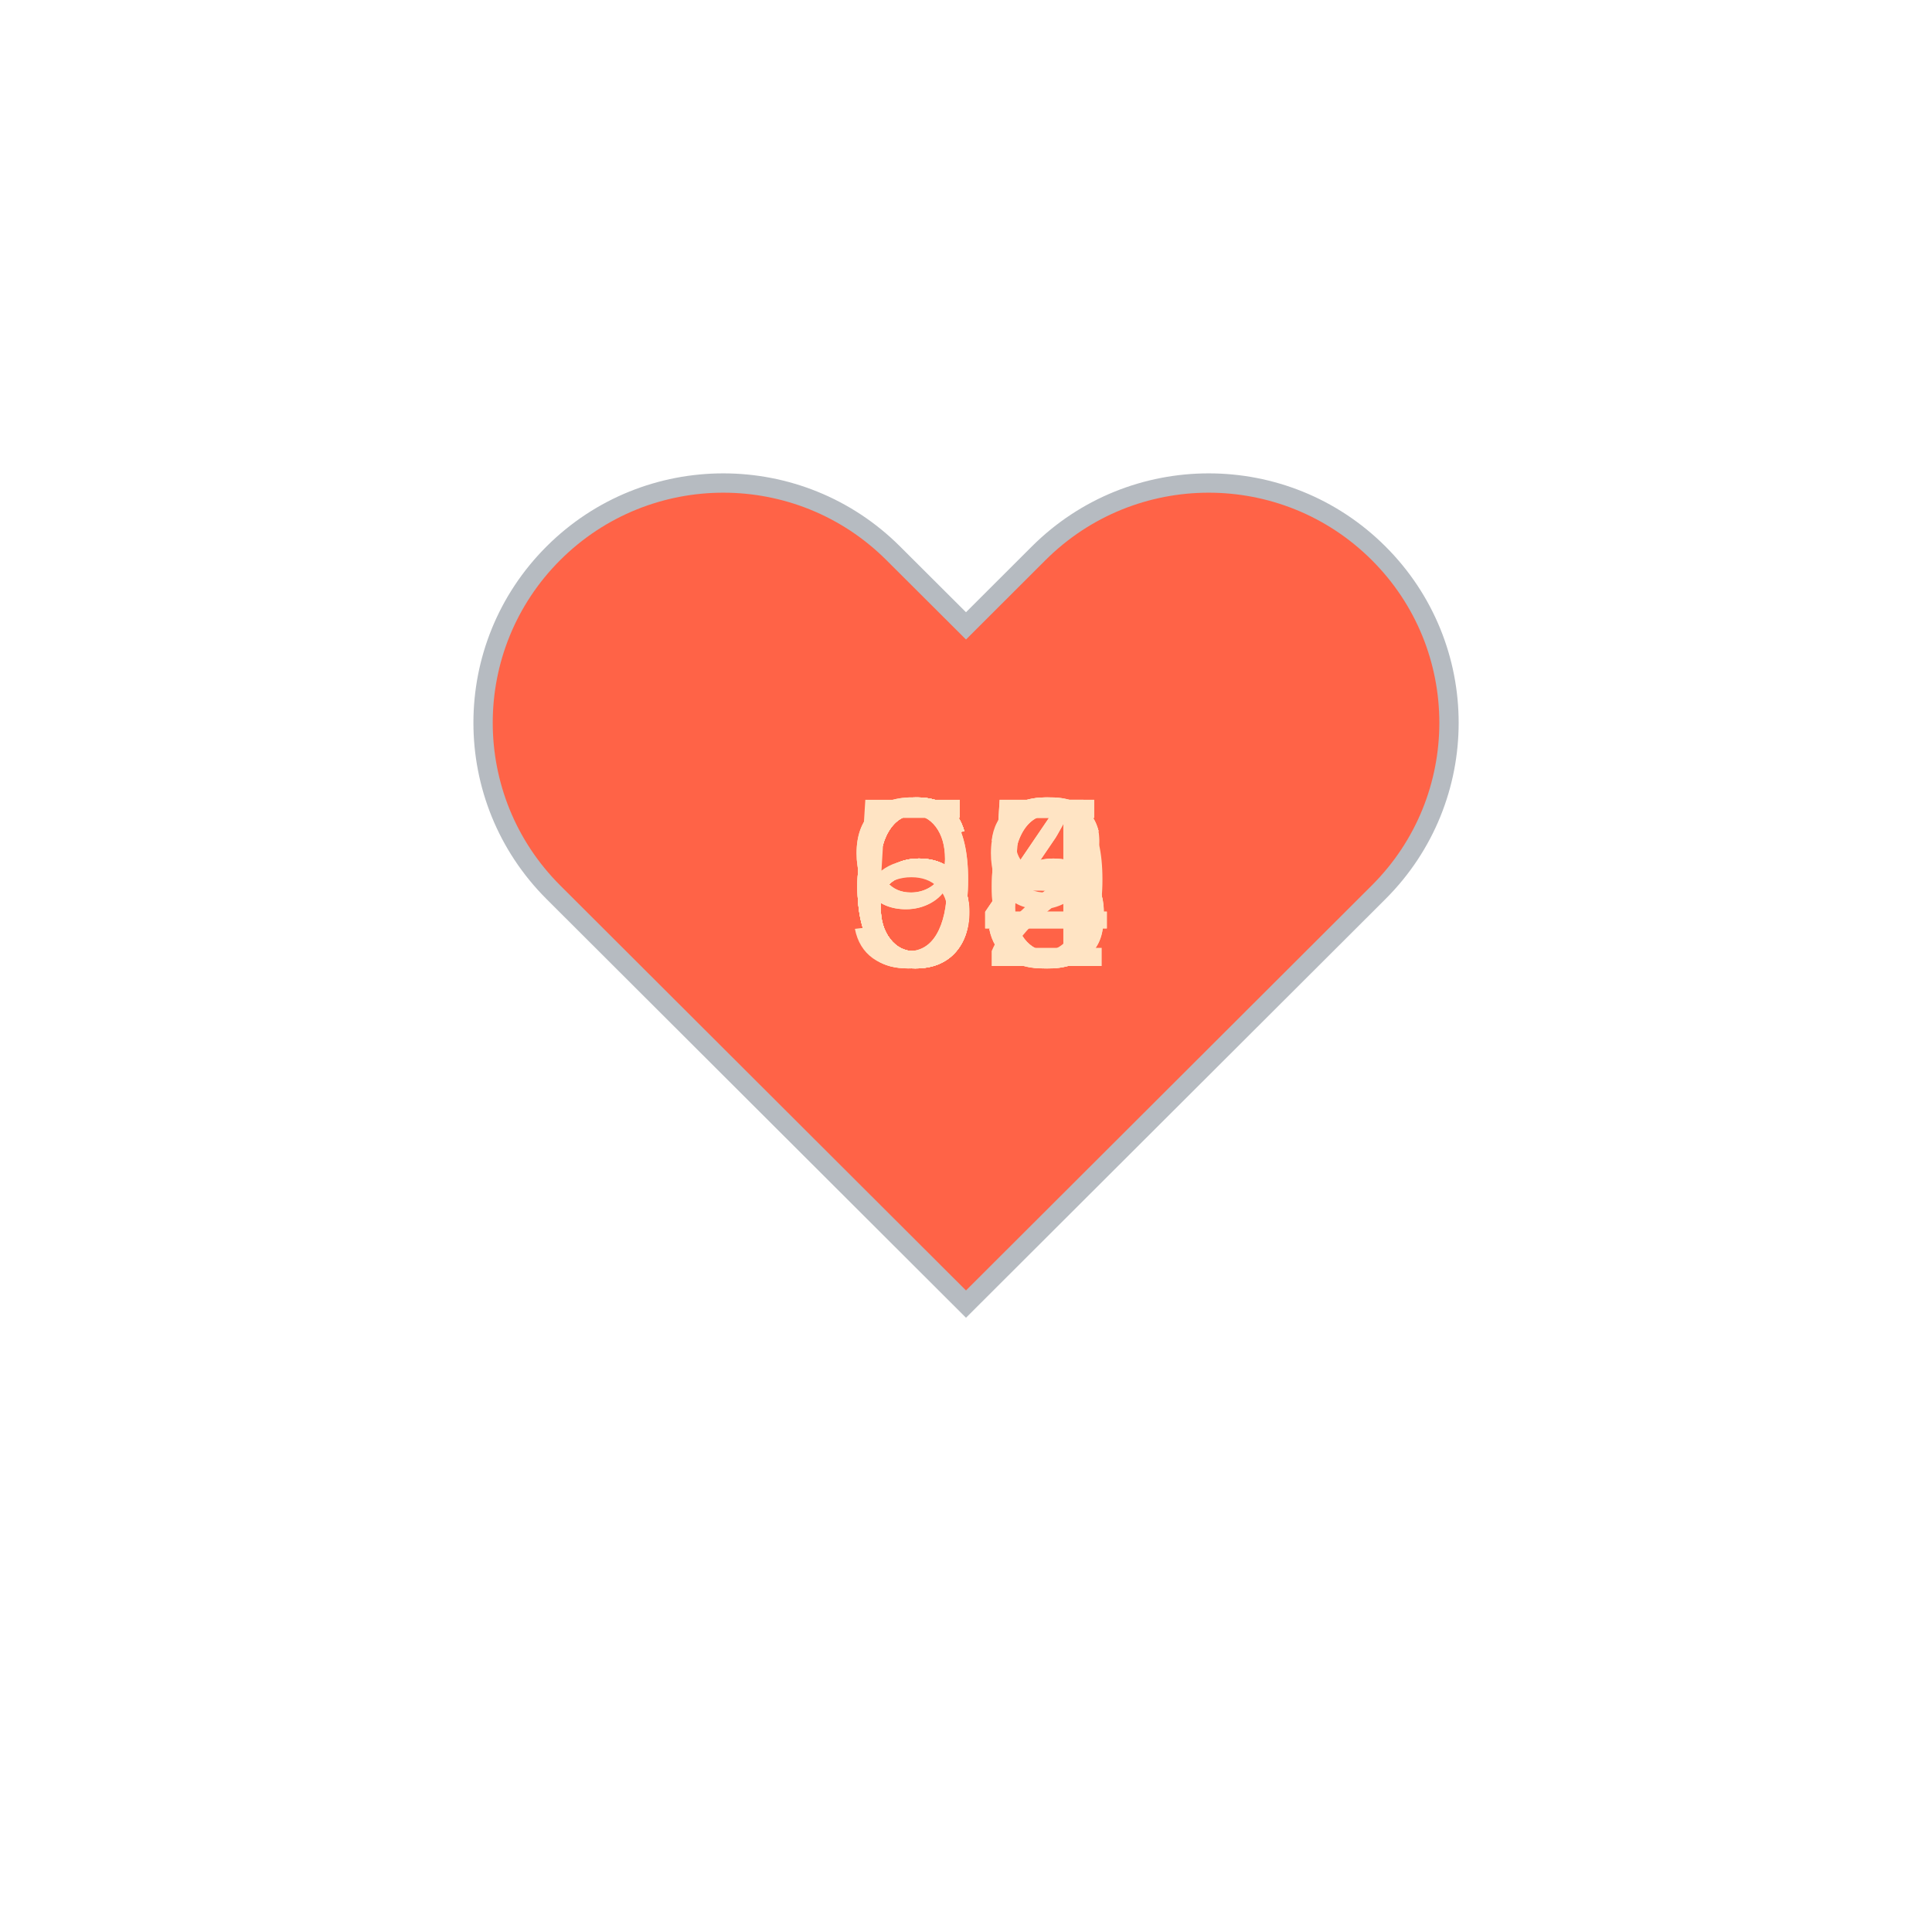
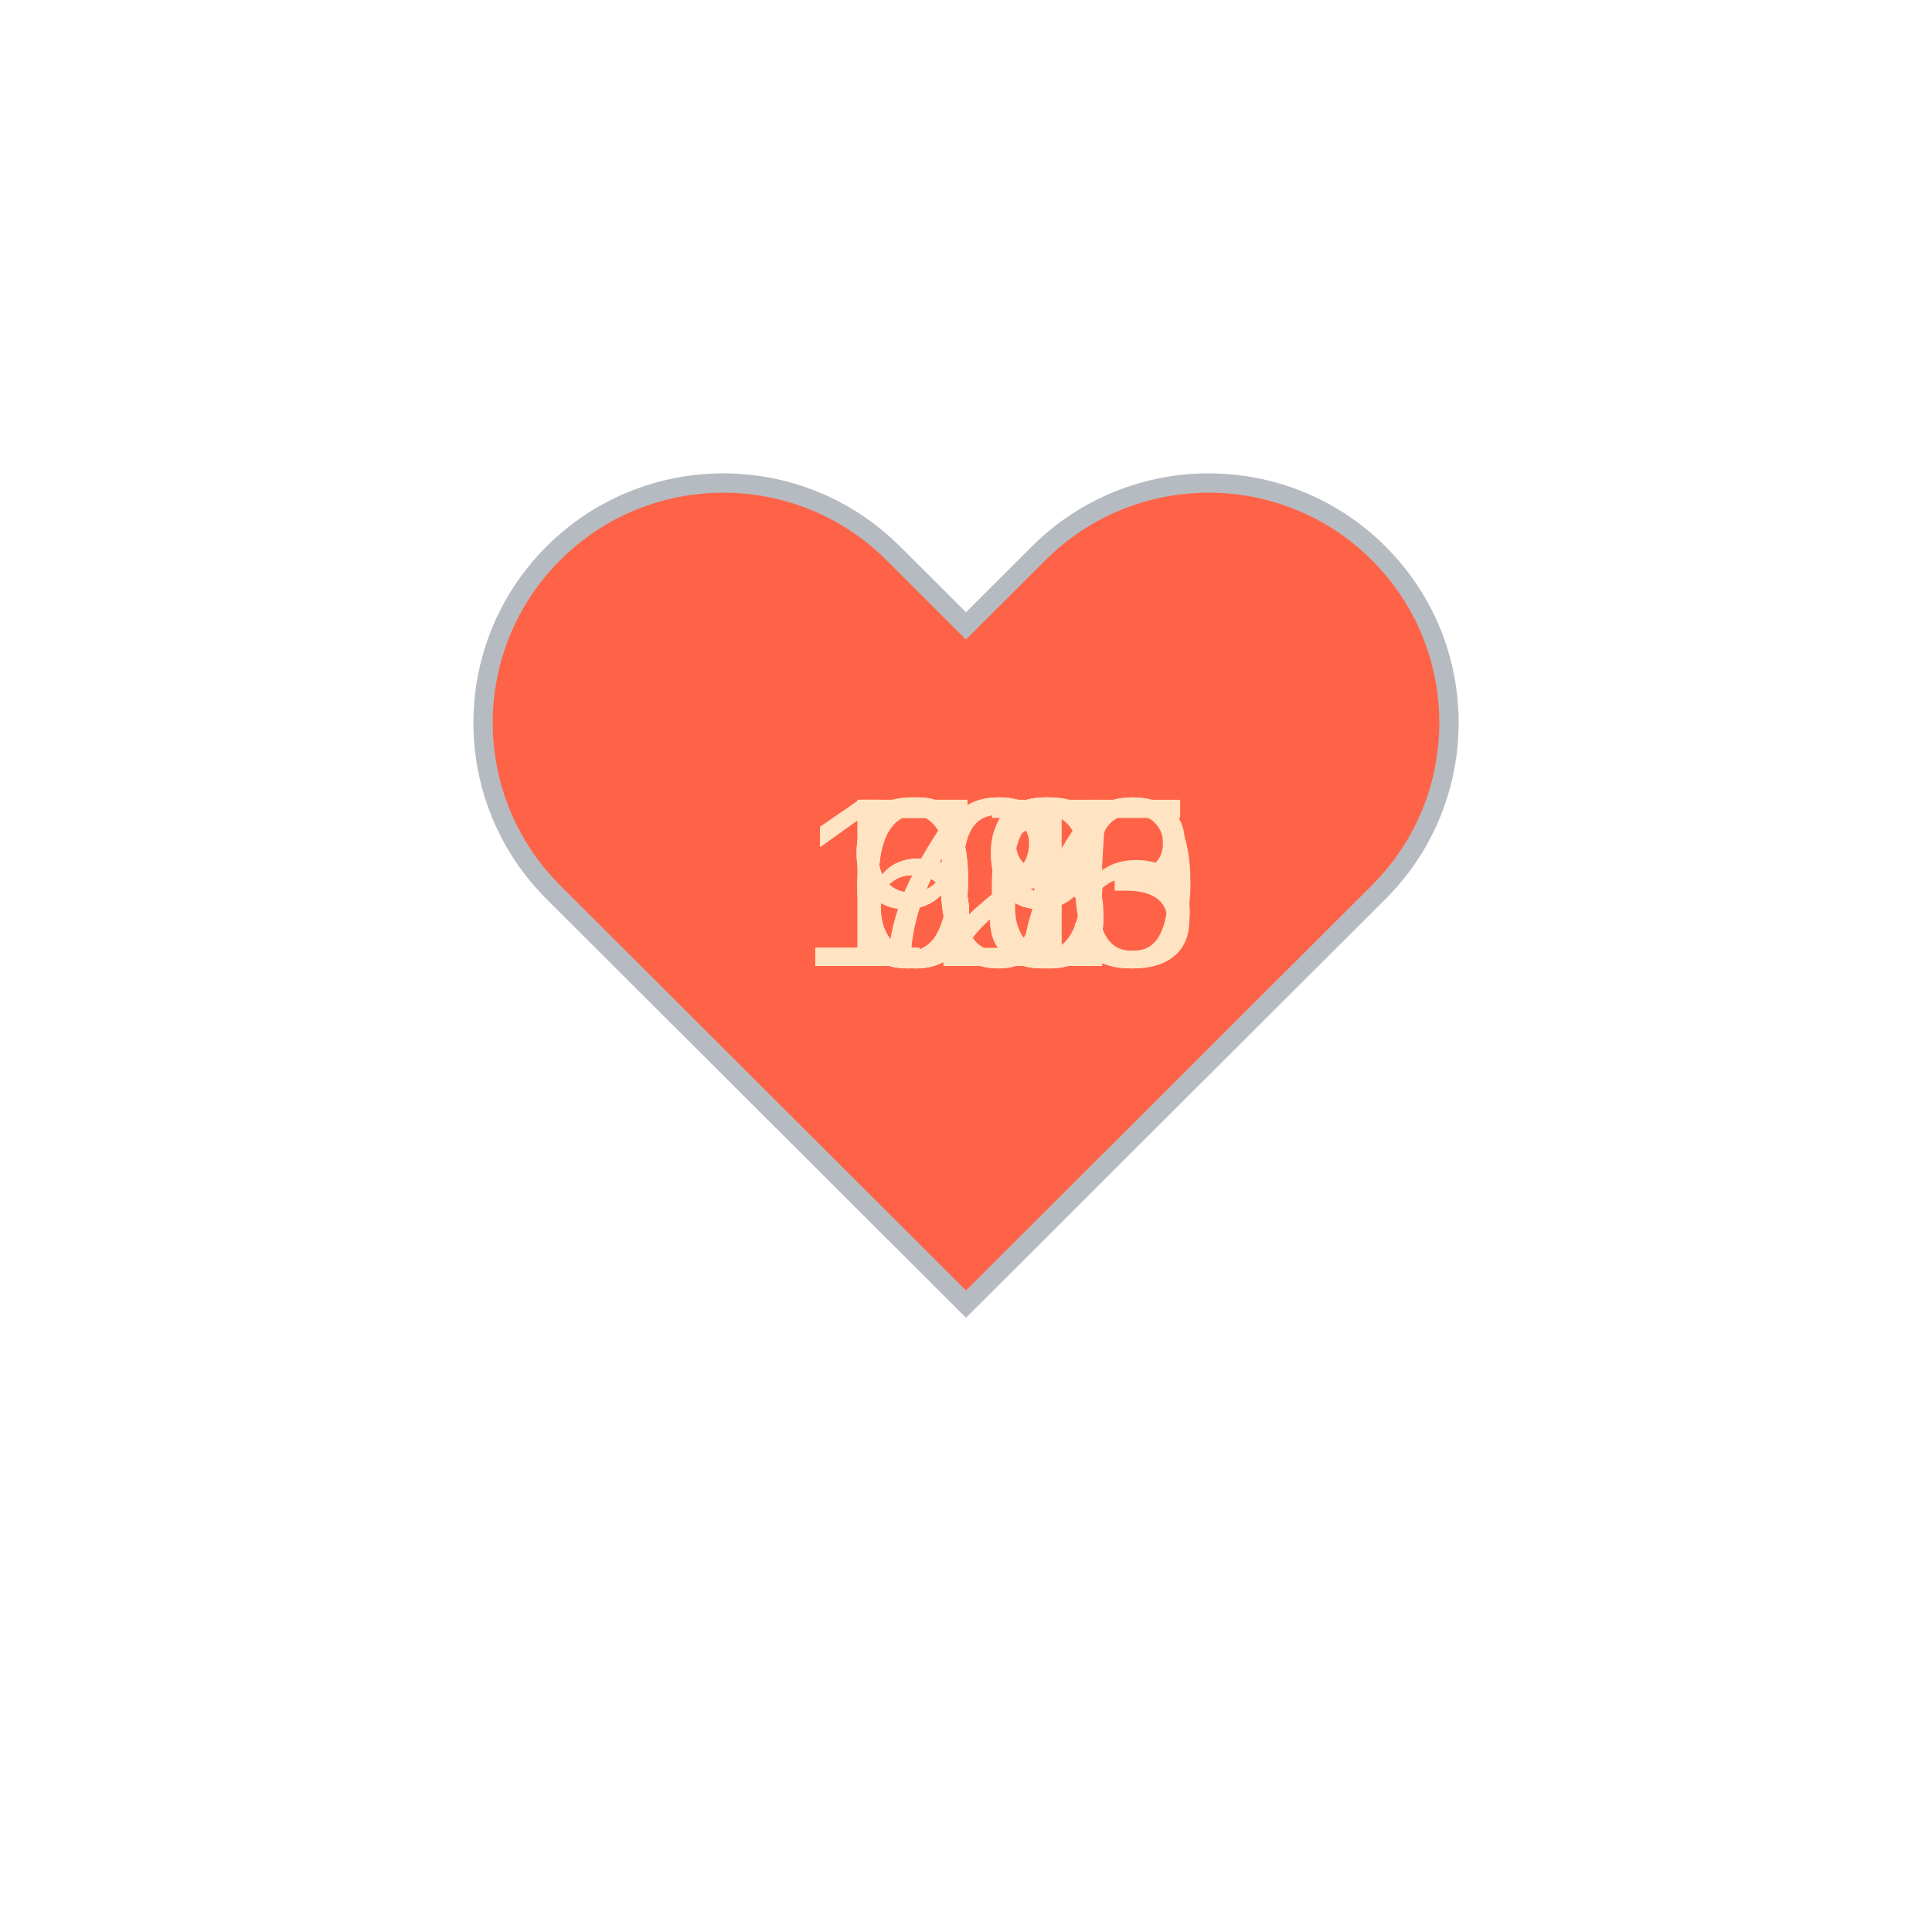
<svg xmlns="http://www.w3.org/2000/svg" baseProfile="full" height="150" version="1.1" viewBox="0,0,200,200" width="150">
  <defs />
  <g transform="translate(100 100)">
    <path d="M92.71,7.27L92.71,7.27c-9.71-9.69-25.46-9.69-35.18,0L50,14.79l-7.54-7.52C32.75-2.42,17-2.42,7.29,7.27v0 c-9.71,9.69-9.71,25.41,0,35.1L50,85l42.71-42.63C102.43,32.68,102.43,16.96,92.71,7.27z" fill="tomato" stroke="#B6BBC1" stroke-width="2" transform="translate(-50 -50)" />
    <animateTransform additive="sum" attributeName="transform" dur="1.2s" repeatCount="indefinite" type="scale" values="1; 1.5; 1.25; 1.5; 1.5; 1;" />
-     <text fill="bisque" style="font-size:25px; font-family:Arial" transform="translate(-12.5 0)">93<animate attributeName="visibility" dur="12.0s" keyTimes="0;0.1;0.2;0.3;0.4;0.5;0.6;0.7;0.8;0.9;1.0" repeatCount="indefinite" values="visible;hidden;hidden;hidden;hidden;hidden;hidden;hidden;hidden;hidden;hidden" />
+     <text fill="bisque" style="font-size:25px; font-family:Arial" transform="translate(-12.5 0)">68<animate attributeName="visibility" dur="12.0s" keyTimes="0;0.1;0.2;0.3;0.4;0.5;0.6;0.7;0.8;0.9;1.0" repeatCount="indefinite" values="visible;hidden;hidden;hidden;hidden;hidden;hidden;hidden;hidden;hidden;hidden" />
    </text>
-     <text fill="bisque" style="font-size:25px; font-family:Arial" transform="translate(-12.5 0)">94<animate attributeName="visibility" dur="12.0s" keyTimes="0;0.1;0.2;0.3;0.4;0.5;0.6;0.7;0.8;0.9;1.0" repeatCount="indefinite" values="hidden;visible;hidden;hidden;hidden;hidden;hidden;hidden;hidden;hidden;hidden" />
+     <text fill="bisque" style="font-size:25px; font-family:Arial" transform="translate(-12.5 0)">68<animate attributeName="visibility" dur="12.0s" keyTimes="0;0.1;0.2;0.3;0.4;0.5;0.6;0.7;0.8;0.9;1.0" repeatCount="indefinite" values="hidden;visible;hidden;hidden;hidden;hidden;hidden;hidden;hidden;hidden;hidden" />
    </text>
-     <text fill="bisque" style="font-size:25px; font-family:Arial" transform="translate(-12.5 0)">68<animate attributeName="visibility" dur="12.0s" keyTimes="0;0.1;0.2;0.3;0.4;0.5;0.6;0.7;0.8;0.9;1.0" repeatCount="indefinite" values="hidden;hidden;visible;hidden;hidden;hidden;hidden;hidden;hidden;hidden;hidden" />
+     <text fill="bisque" style="font-size:25px; font-family:Arial" transform="translate(-12.5 0)">67<animate attributeName="visibility" dur="12.0s" keyTimes="0;0.1;0.2;0.3;0.4;0.5;0.6;0.7;0.8;0.9;1.0" repeatCount="indefinite" values="hidden;hidden;visible;hidden;hidden;hidden;hidden;hidden;hidden;hidden;hidden" />
    </text>
-     <text fill="bisque" style="font-size:25px; font-family:Arial" transform="translate(-12.5 0)">66<animate attributeName="visibility" dur="12.0s" keyTimes="0;0.1;0.2;0.3;0.4;0.5;0.6;0.7;0.8;0.9;1.0" repeatCount="indefinite" values="hidden;hidden;hidden;visible;hidden;hidden;hidden;hidden;hidden;hidden;hidden" />
+     <text fill="bisque" style="font-size:25px; font-family:Arial" transform="translate(-12.5 0)">71<animate attributeName="visibility" dur="12.0s" keyTimes="0;0.1;0.2;0.3;0.4;0.5;0.6;0.7;0.8;0.9;1.0" repeatCount="indefinite" values="hidden;hidden;hidden;visible;hidden;hidden;hidden;hidden;hidden;hidden;hidden" />
    </text>
-     <text fill="bisque" style="font-size:25px; font-family:Arial" transform="translate(-12.5 0)">65<animate attributeName="visibility" dur="12.0s" keyTimes="0;0.1;0.2;0.3;0.4;0.5;0.6;0.7;0.8;0.9;1.0" repeatCount="indefinite" values="hidden;hidden;hidden;hidden;visible;hidden;hidden;hidden;hidden;hidden;hidden" />
+     <text fill="bisque" style="font-size:25px; font-family:Arial" transform="translate(-12.5 0)">99<animate attributeName="visibility" dur="12.0s" keyTimes="0;0.1;0.2;0.3;0.4;0.5;0.6;0.7;0.8;0.9;1.0" repeatCount="indefinite" values="hidden;hidden;hidden;hidden;visible;hidden;hidden;hidden;hidden;hidden;hidden" />
    </text>
-     <text fill="bisque" style="font-size:25px; font-family:Arial" transform="translate(-12.5 0)">66<animate attributeName="visibility" dur="12.0s" keyTimes="0;0.1;0.2;0.3;0.4;0.5;0.6;0.7;0.8;0.9;1.0" repeatCount="indefinite" values="hidden;hidden;hidden;hidden;hidden;visible;hidden;hidden;hidden;hidden;hidden" />
+     <text fill="bisque" style="font-size:25px; font-family:Arial" transform="translate(-17.5 0)">120<animate attributeName="visibility" dur="12.0s" keyTimes="0;0.1;0.2;0.3;0.4;0.5;0.6;0.7;0.8;0.9;1.0" repeatCount="indefinite" values="hidden;hidden;hidden;hidden;hidden;visible;hidden;hidden;hidden;hidden;hidden" />
    </text>
-     <text fill="bisque" style="font-size:25px; font-family:Arial" transform="translate(-12.5 0)">64<animate attributeName="visibility" dur="12.0s" keyTimes="0;0.1;0.2;0.3;0.4;0.5;0.6;0.7;0.8;0.9;1.0" repeatCount="indefinite" values="hidden;hidden;hidden;hidden;hidden;hidden;visible;hidden;hidden;hidden;hidden" />
+     <text fill="bisque" style="font-size:25px; font-family:Arial" transform="translate(-17.5 0)">105<animate attributeName="visibility" dur="12.0s" keyTimes="0;0.1;0.2;0.3;0.4;0.5;0.6;0.7;0.8;0.9;1.0" repeatCount="indefinite" values="hidden;hidden;hidden;hidden;hidden;hidden;visible;hidden;hidden;hidden;hidden" />
    </text>
-     <text fill="bisque" style="font-size:25px; font-family:Arial" transform="translate(-12.5 0)">59<animate attributeName="visibility" dur="12.0s" keyTimes="0;0.1;0.2;0.3;0.4;0.5;0.6;0.7;0.8;0.9;1.0" repeatCount="indefinite" values="hidden;hidden;hidden;hidden;hidden;hidden;hidden;visible;hidden;hidden;hidden" />
+     <text fill="bisque" style="font-size:25px; font-family:Arial" transform="translate(-17.5 0)">103<animate attributeName="visibility" dur="12.0s" keyTimes="0;0.1;0.2;0.3;0.4;0.5;0.6;0.7;0.8;0.9;1.0" repeatCount="indefinite" values="hidden;hidden;hidden;hidden;hidden;hidden;hidden;visible;hidden;hidden;hidden" />
    </text>
-     <text fill="bisque" style="font-size:25px; font-family:Arial" transform="translate(-12.5 0)">65<animate attributeName="visibility" dur="12.0s" keyTimes="0;0.1;0.2;0.3;0.4;0.5;0.6;0.7;0.8;0.9;1.0" repeatCount="indefinite" values="hidden;hidden;hidden;hidden;hidden;hidden;hidden;hidden;visible;hidden;hidden" />
+     <text fill="bisque" style="font-size:25px; font-family:Arial" transform="translate(-12.5 0)">76<animate attributeName="visibility" dur="12.0s" keyTimes="0;0.1;0.2;0.3;0.4;0.5;0.6;0.7;0.8;0.9;1.0" repeatCount="indefinite" values="hidden;hidden;hidden;hidden;hidden;hidden;hidden;hidden;visible;hidden;hidden" />
    </text>
-     <text fill="bisque" style="font-size:25px; font-family:Arial" transform="translate(-12.5 0)">62<animate attributeName="visibility" dur="12.0s" keyTimes="0;0.1;0.2;0.3;0.4;0.5;0.6;0.7;0.8;0.9;1.0" repeatCount="indefinite" values="hidden;hidden;hidden;hidden;hidden;hidden;hidden;hidden;hidden;visible;hidden" />
+     <text fill="bisque" style="font-size:25px; font-family:Arial" transform="translate(-12.5 0)">99<animate attributeName="visibility" dur="12.0s" keyTimes="0;0.1;0.2;0.3;0.4;0.5;0.6;0.7;0.8;0.9;1.0" repeatCount="indefinite" values="hidden;hidden;hidden;hidden;hidden;hidden;hidden;hidden;hidden;visible;hidden" />
    </text>
  </g>
</svg>
